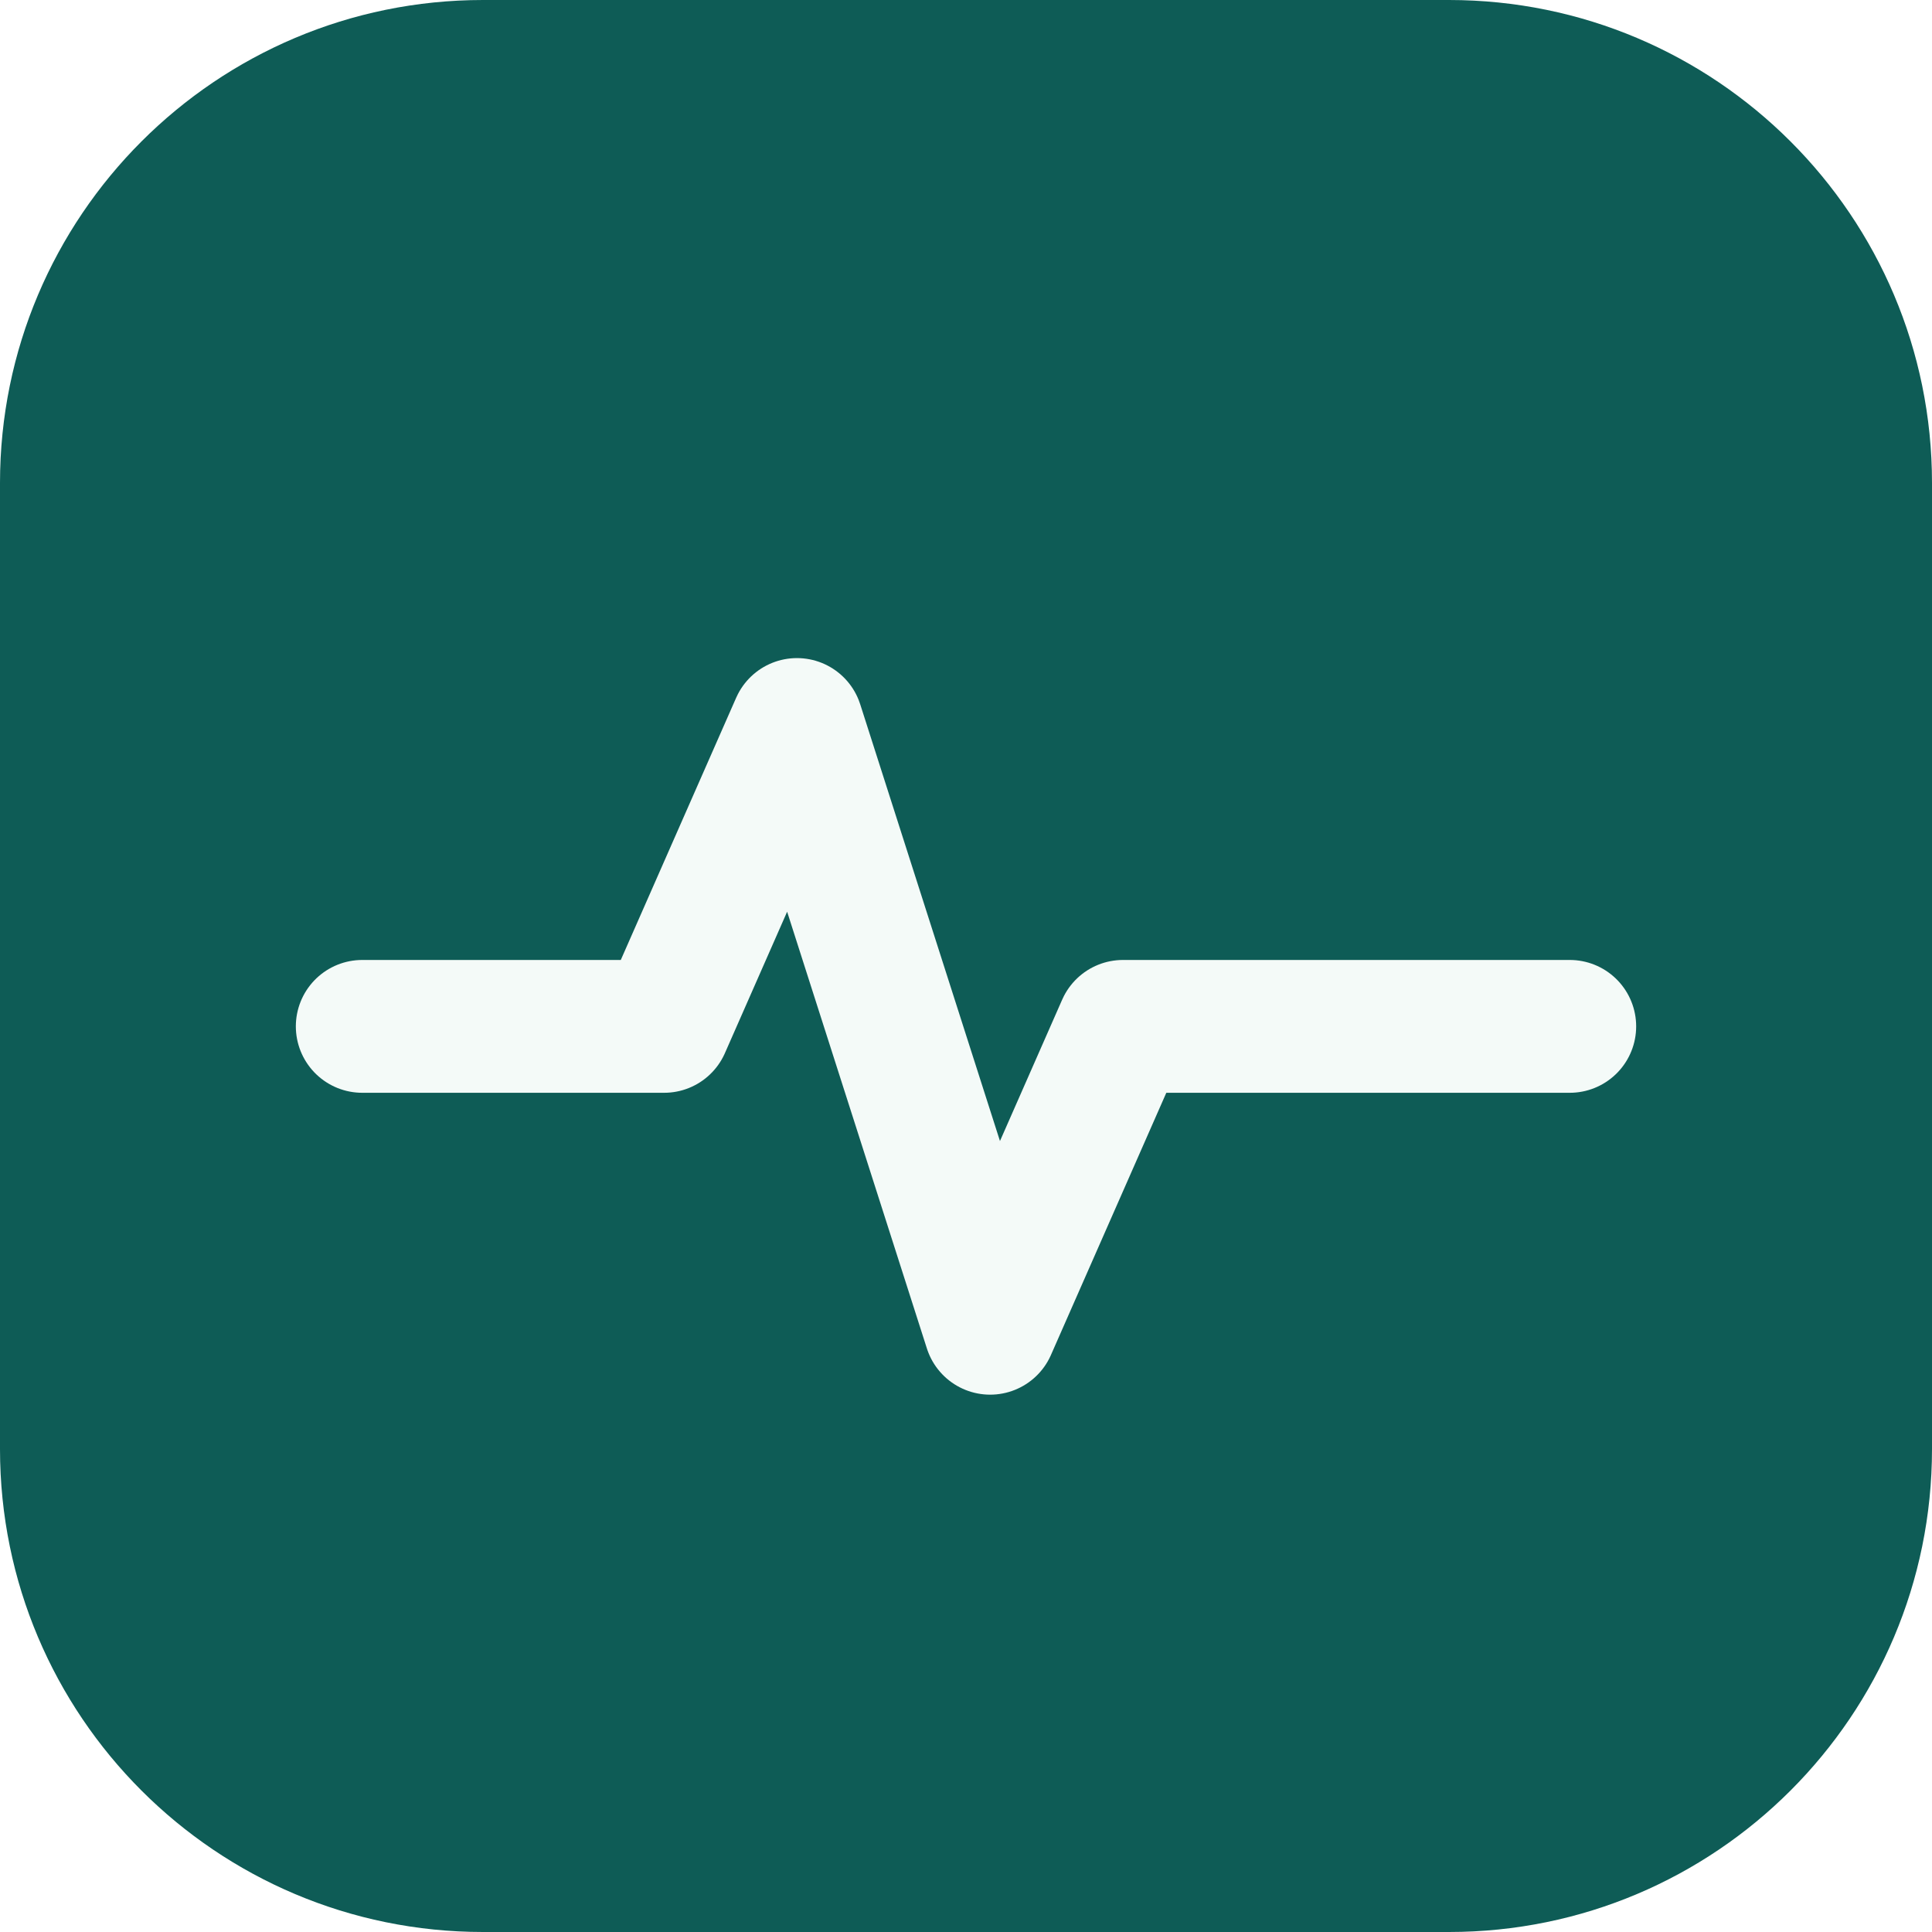
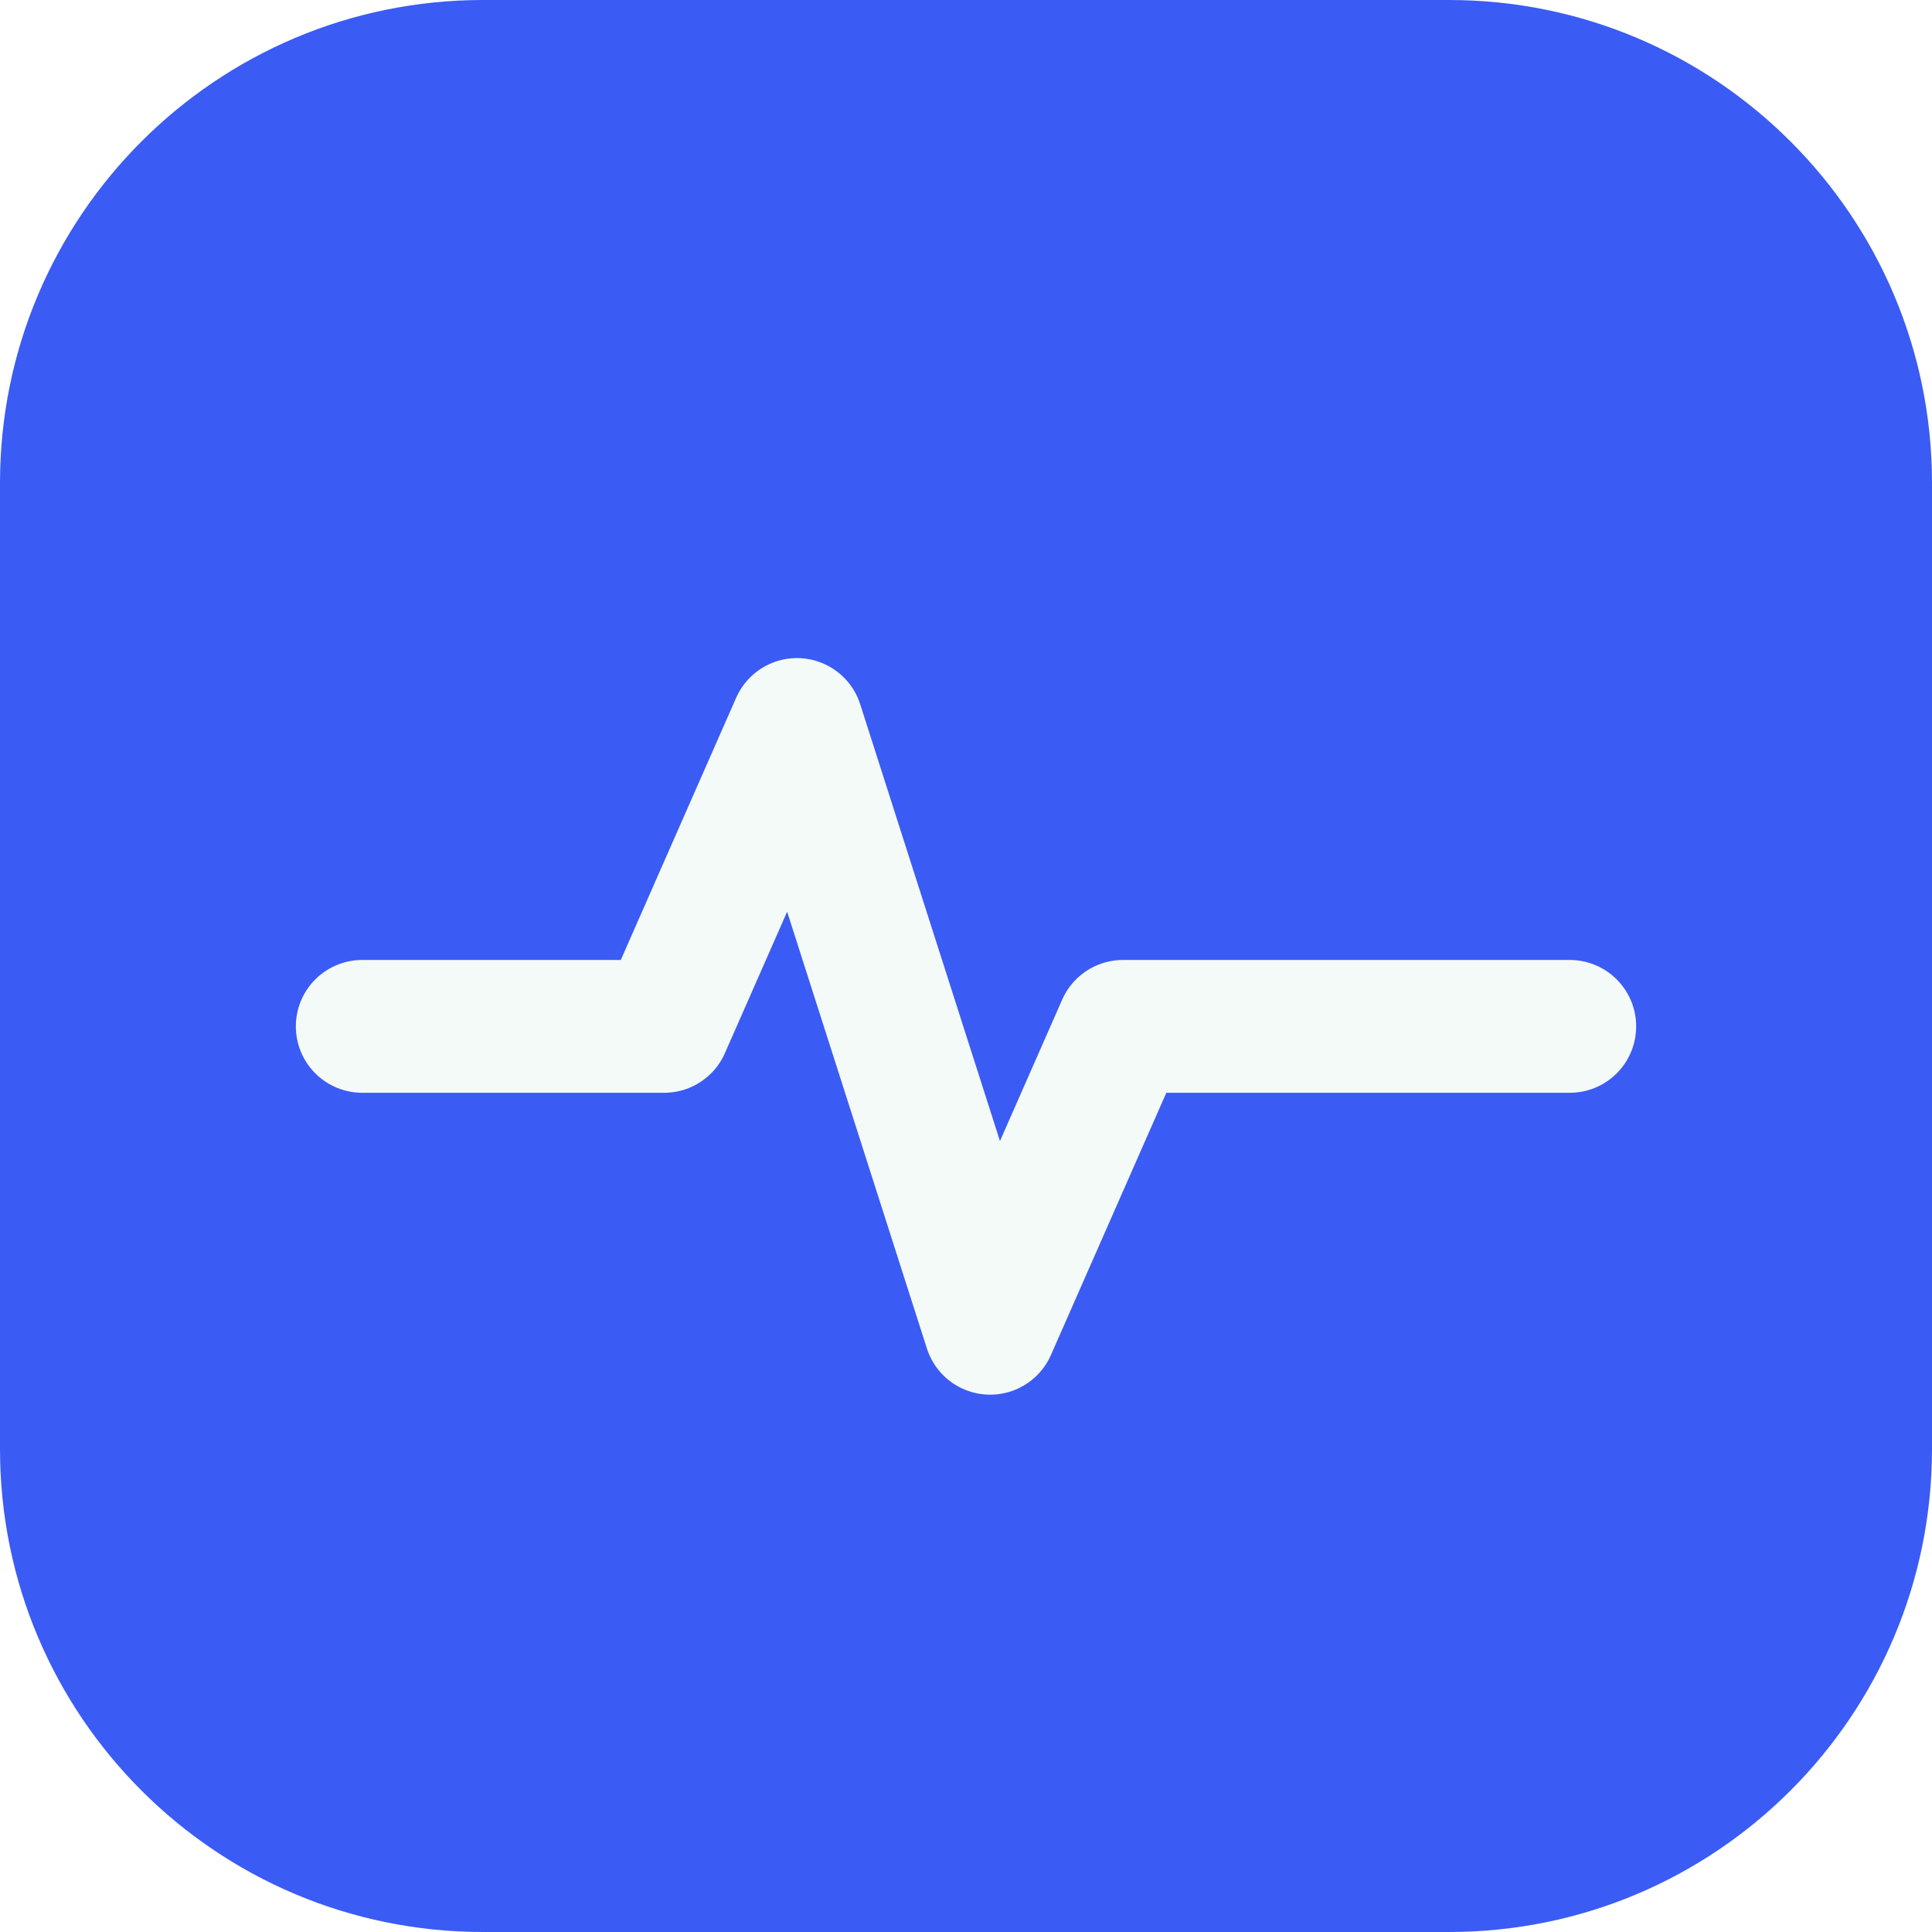
<svg xmlns="http://www.w3.org/2000/svg" viewBox="0 0 32 32">
-   <rect width="32" height="32" rx="8" fill="#0e5c56" />
+   <rect width="32" height="32" rx="8" fill="#3B5BF5" />
  <path d="M6 17h5l2.2-5 3.2 10 2.2-5H26" fill="none" stroke="#f4faf8" stroke-width="2.2" stroke-linecap="round" stroke-linejoin="round" />
</svg>
